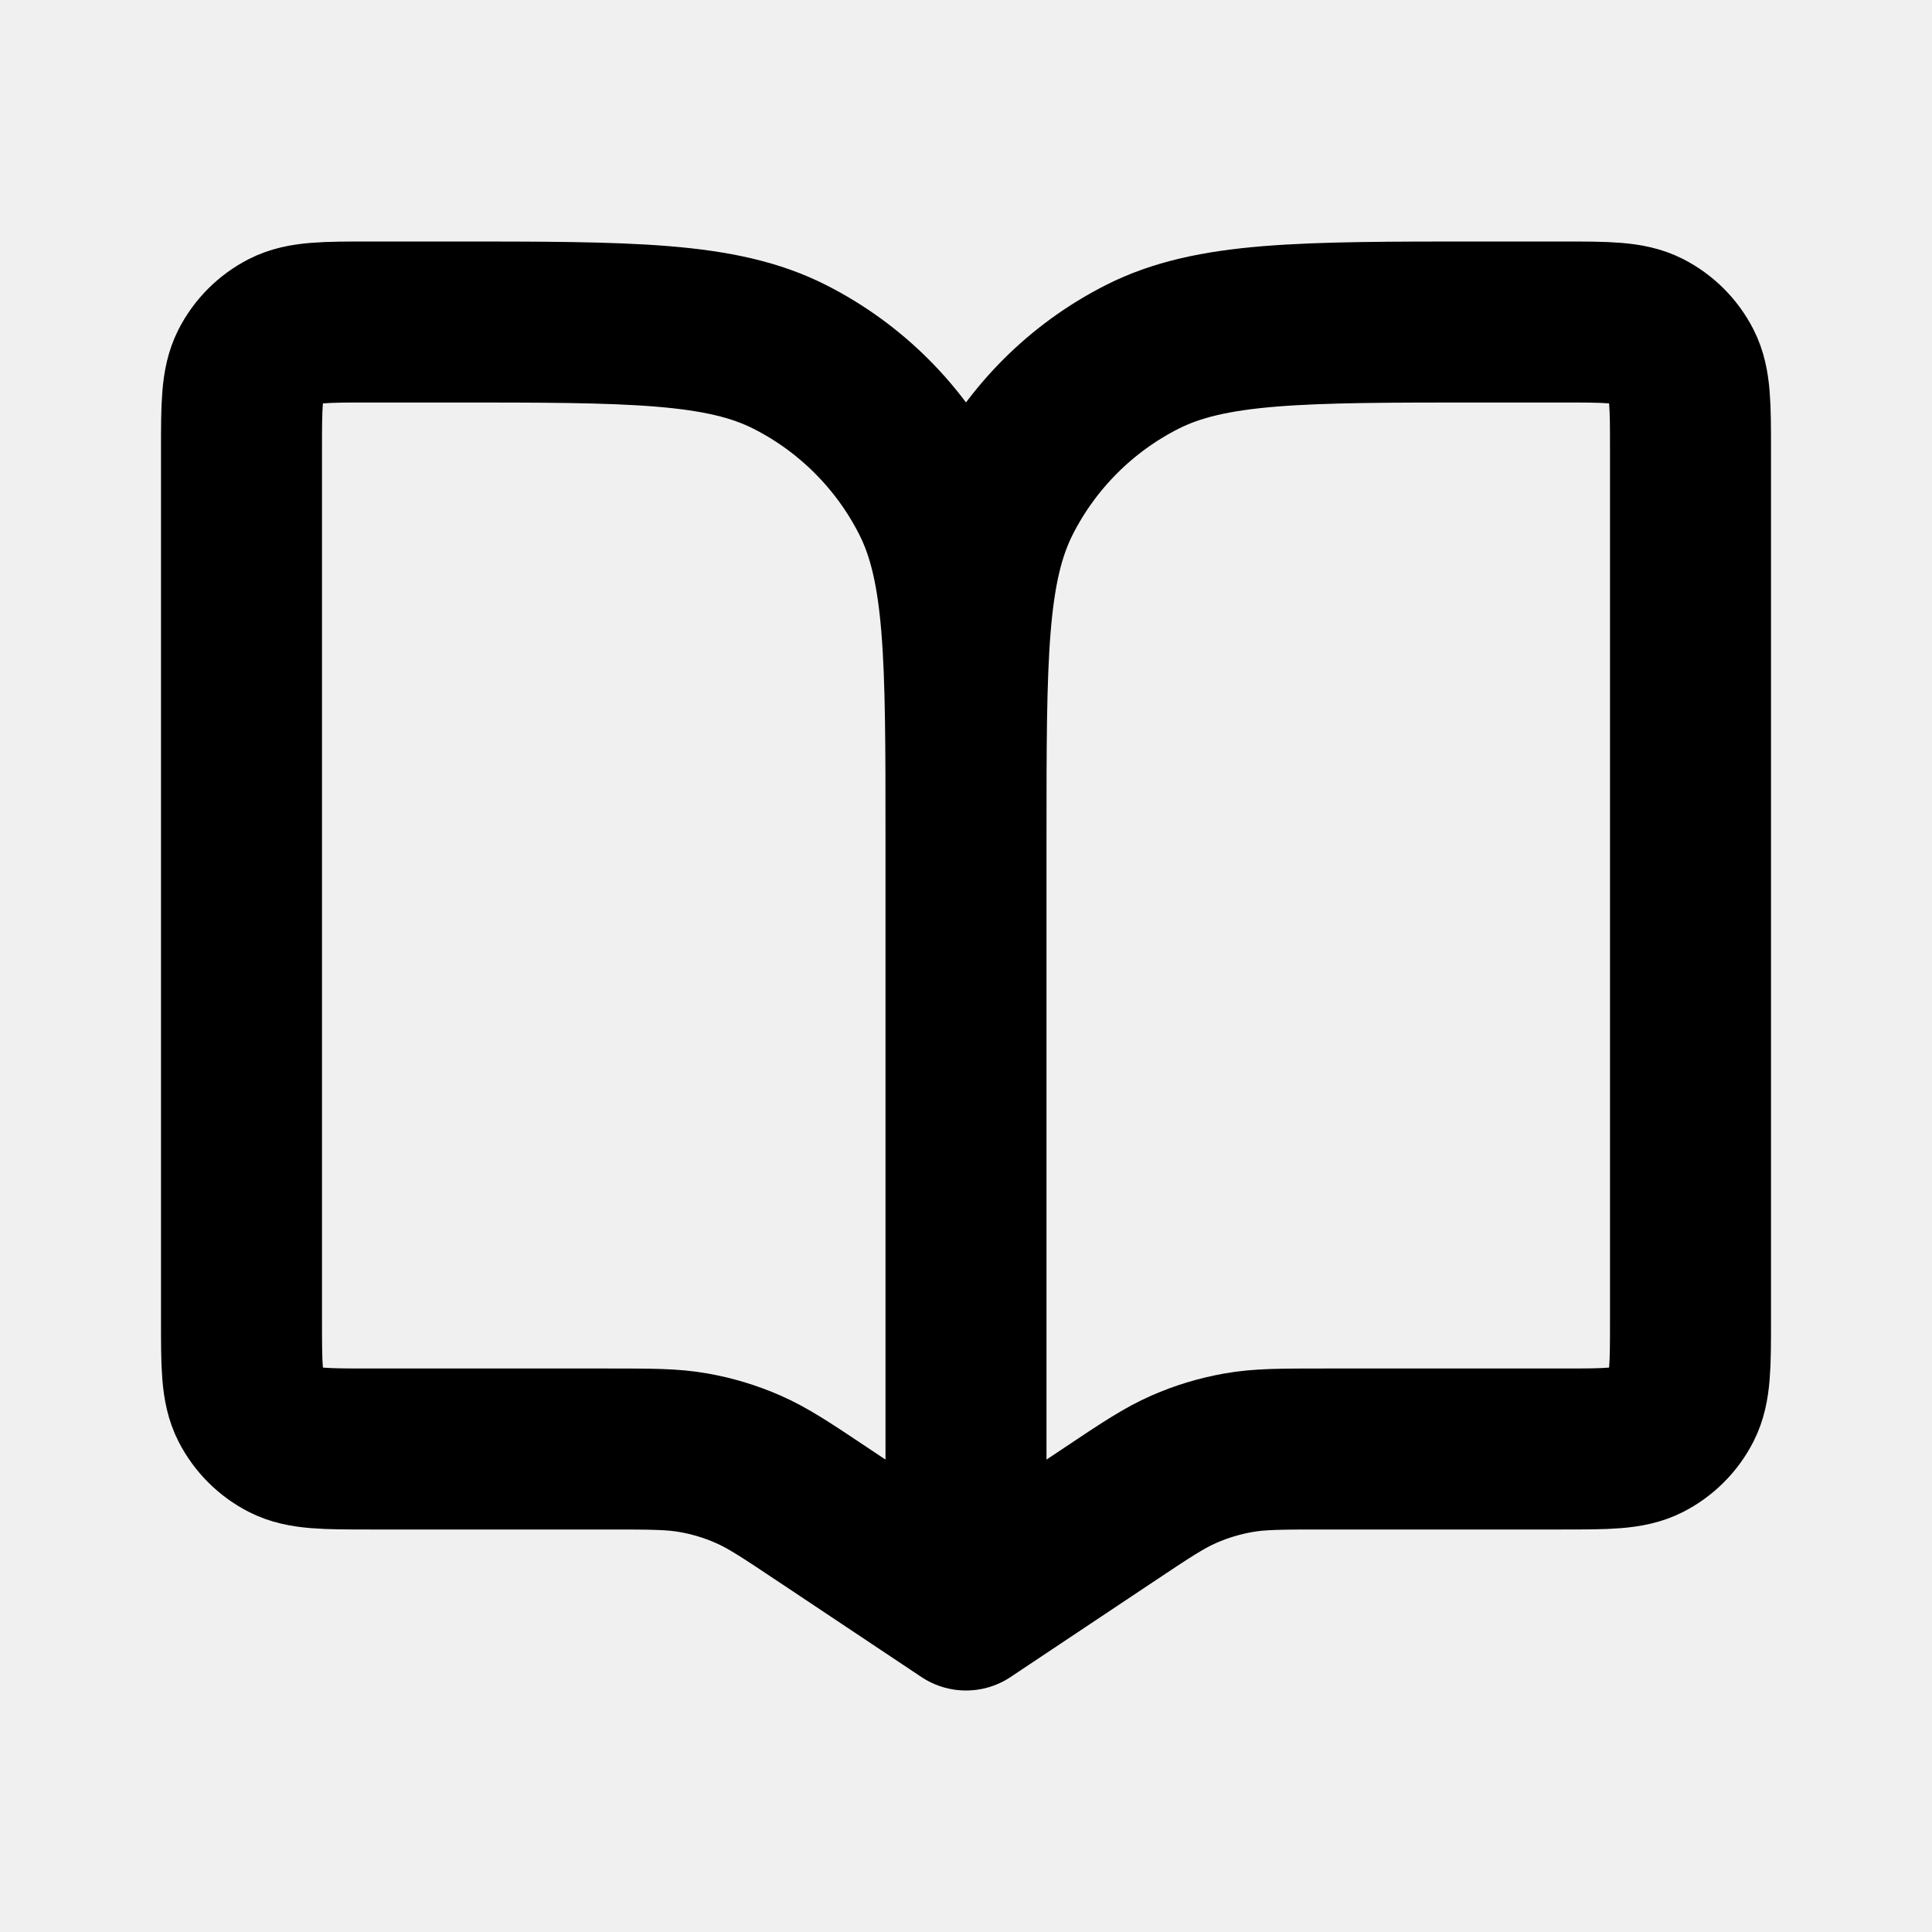
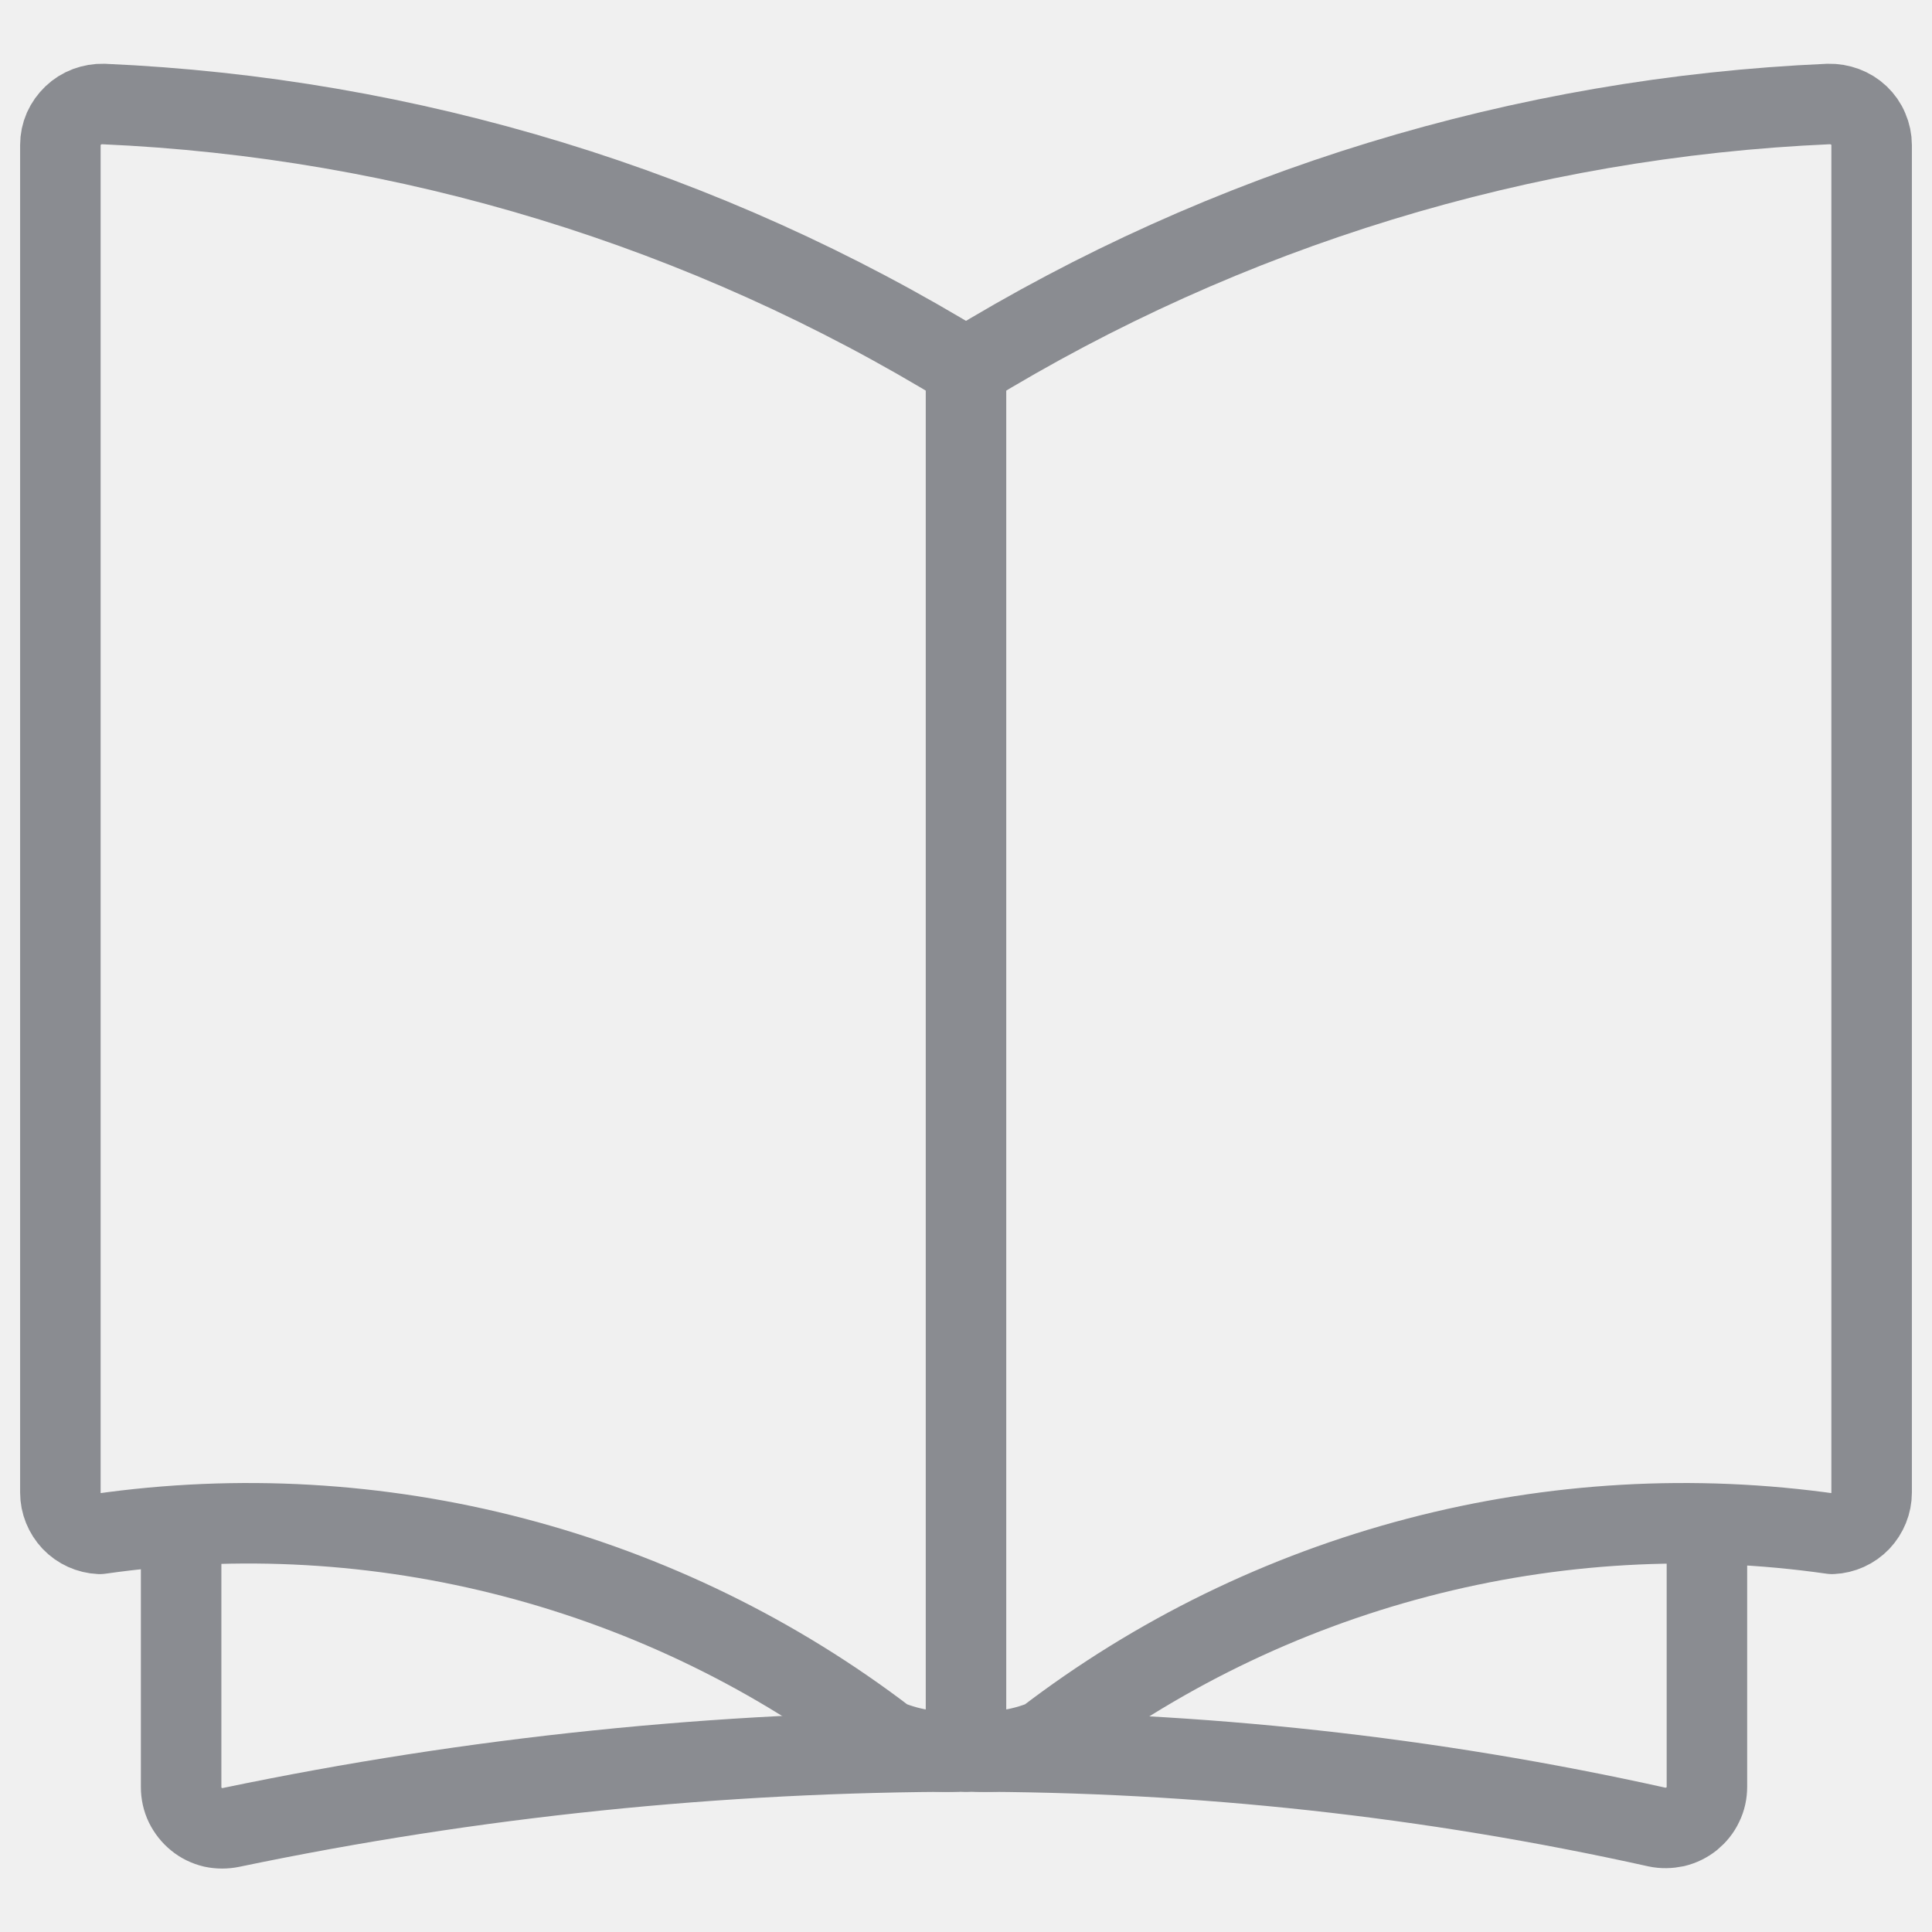
- <svg xmlns="http://www.w3.org/2000/svg" width="800px" height="800px" viewBox="0 0 24 24" fill="none">
-   <path d="M12 10.4V20M12 10.4C12 8.16 12 7.04 11.564 6.184C11.181 5.431 10.569 4.819 9.816 4.436C8.96 4 7.84 4 5.6 4H4.6C4.04 4 3.76 4 3.546 4.109C3.358 4.205 3.205 4.358 3.109 4.546C3 4.76 3 5.04 3 5.6V16.4C3 16.96 3 17.24 3.109 17.454C3.205 17.642 3.358 17.795 3.546 17.891C3.76 18 4.04 18 4.6 18H7.547C8.087 18 8.357 18 8.618 18.047C8.85 18.088 9.076 18.156 9.292 18.251C9.535 18.357 9.76 18.506 10.209 18.806L12 20M12 10.4C12 8.16 12 7.04 12.436 6.184C12.819 5.431 13.431 4.819 14.184 4.436C15.04 4 16.16 4 18.4 4H19.4C19.96 4 20.24 4 20.454 4.109C20.642 4.205 20.795 4.358 20.891 4.546C21 4.76 21 5.04 21 5.6V16.4C21 16.96 21 17.24 20.891 17.454C20.795 17.642 20.642 17.795 20.454 17.891C20.24 18 19.96 18 19.4 18H16.453C15.913 18 15.643 18 15.382 18.047C15.15 18.088 14.924 18.156 14.708 18.251C14.465 18.357 14.24 18.506 13.791 18.806L12 20" stroke="#000000" stroke-width="2" stroke-linecap="round" stroke-linejoin="round" />
+ <svg xmlns="http://www.w3.org/2000/svg" width="12" height="12" viewBox="0 0 12 12" fill="none">
+   <g opacity="0.5" clip-path="url(#clip0_19_481)">
+     <path d="M6 2.285C4.382 1.293 2.538 0.729 0.642 0.646C0.608 0.645 0.574 0.651 0.541 0.663C0.509 0.675 0.48 0.693 0.455 0.717C0.43 0.741 0.41 0.769 0.396 0.8C0.382 0.832 0.375 0.866 0.375 0.9V9.271C0.375 9.337 0.401 9.4 0.446 9.448C0.492 9.496 0.554 9.524 0.62 9.527C1.479 9.404 2.354 9.454 3.194 9.674C4.034 9.894 4.821 10.278 5.511 10.806C5.665 10.87 5.834 10.893 6 10.873" stroke="#242731" stroke-width="0.5" stroke-linecap="round" stroke-linejoin="round" />
+     <path d="M6 2.285C7.618 1.293 9.462 0.729 11.357 0.646C11.392 0.645 11.426 0.651 11.459 0.663C11.491 0.675 11.521 0.693 11.546 0.717C11.571 0.741 11.591 0.769 11.604 0.801C11.618 0.833 11.625 0.867 11.625 0.901V9.271C11.625 9.337 11.599 9.4 11.554 9.448C11.508 9.496 11.446 9.524 11.38 9.527C10.521 9.404 9.646 9.454 8.806 9.674C7.966 9.894 7.179 10.278 6.49 10.806C6.335 10.87 6.166 10.893 6 10.873" stroke="#242731" stroke-width="0.5" stroke-linecap="round" stroke-linejoin="round" />
+     <path d="M6 2.285V10.879" stroke="#242731" stroke-width="0.5" stroke-linecap="round" stroke-linejoin="round" />
+     <path d="M1.125 9.487V11.1C1.125 11.138 1.133 11.176 1.15 11.211C1.167 11.245 1.191 11.276 1.221 11.3C1.25 11.324 1.285 11.341 1.323 11.35C1.36 11.358 1.399 11.358 1.437 11.35C2.938 11.037 4.467 10.879 6 10.879C7.443 10.878 8.882 11.035 10.291 11.348C10.328 11.356 10.367 11.355 10.405 11.347C10.442 11.338 10.477 11.321 10.507 11.297C10.536 11.273 10.561 11.243 10.577 11.208C10.594 11.174 10.602 11.136 10.602 11.098V9.479" stroke="#242731" stroke-width="0.5" stroke-linecap="round" stroke-linejoin="round" />
+   </g>
+   <defs>
+     <clipPath id="clip0_19_481">
+       <rect width="12" height="12" fill="white" />
+     </clipPath>
+   </defs>
</svg>
